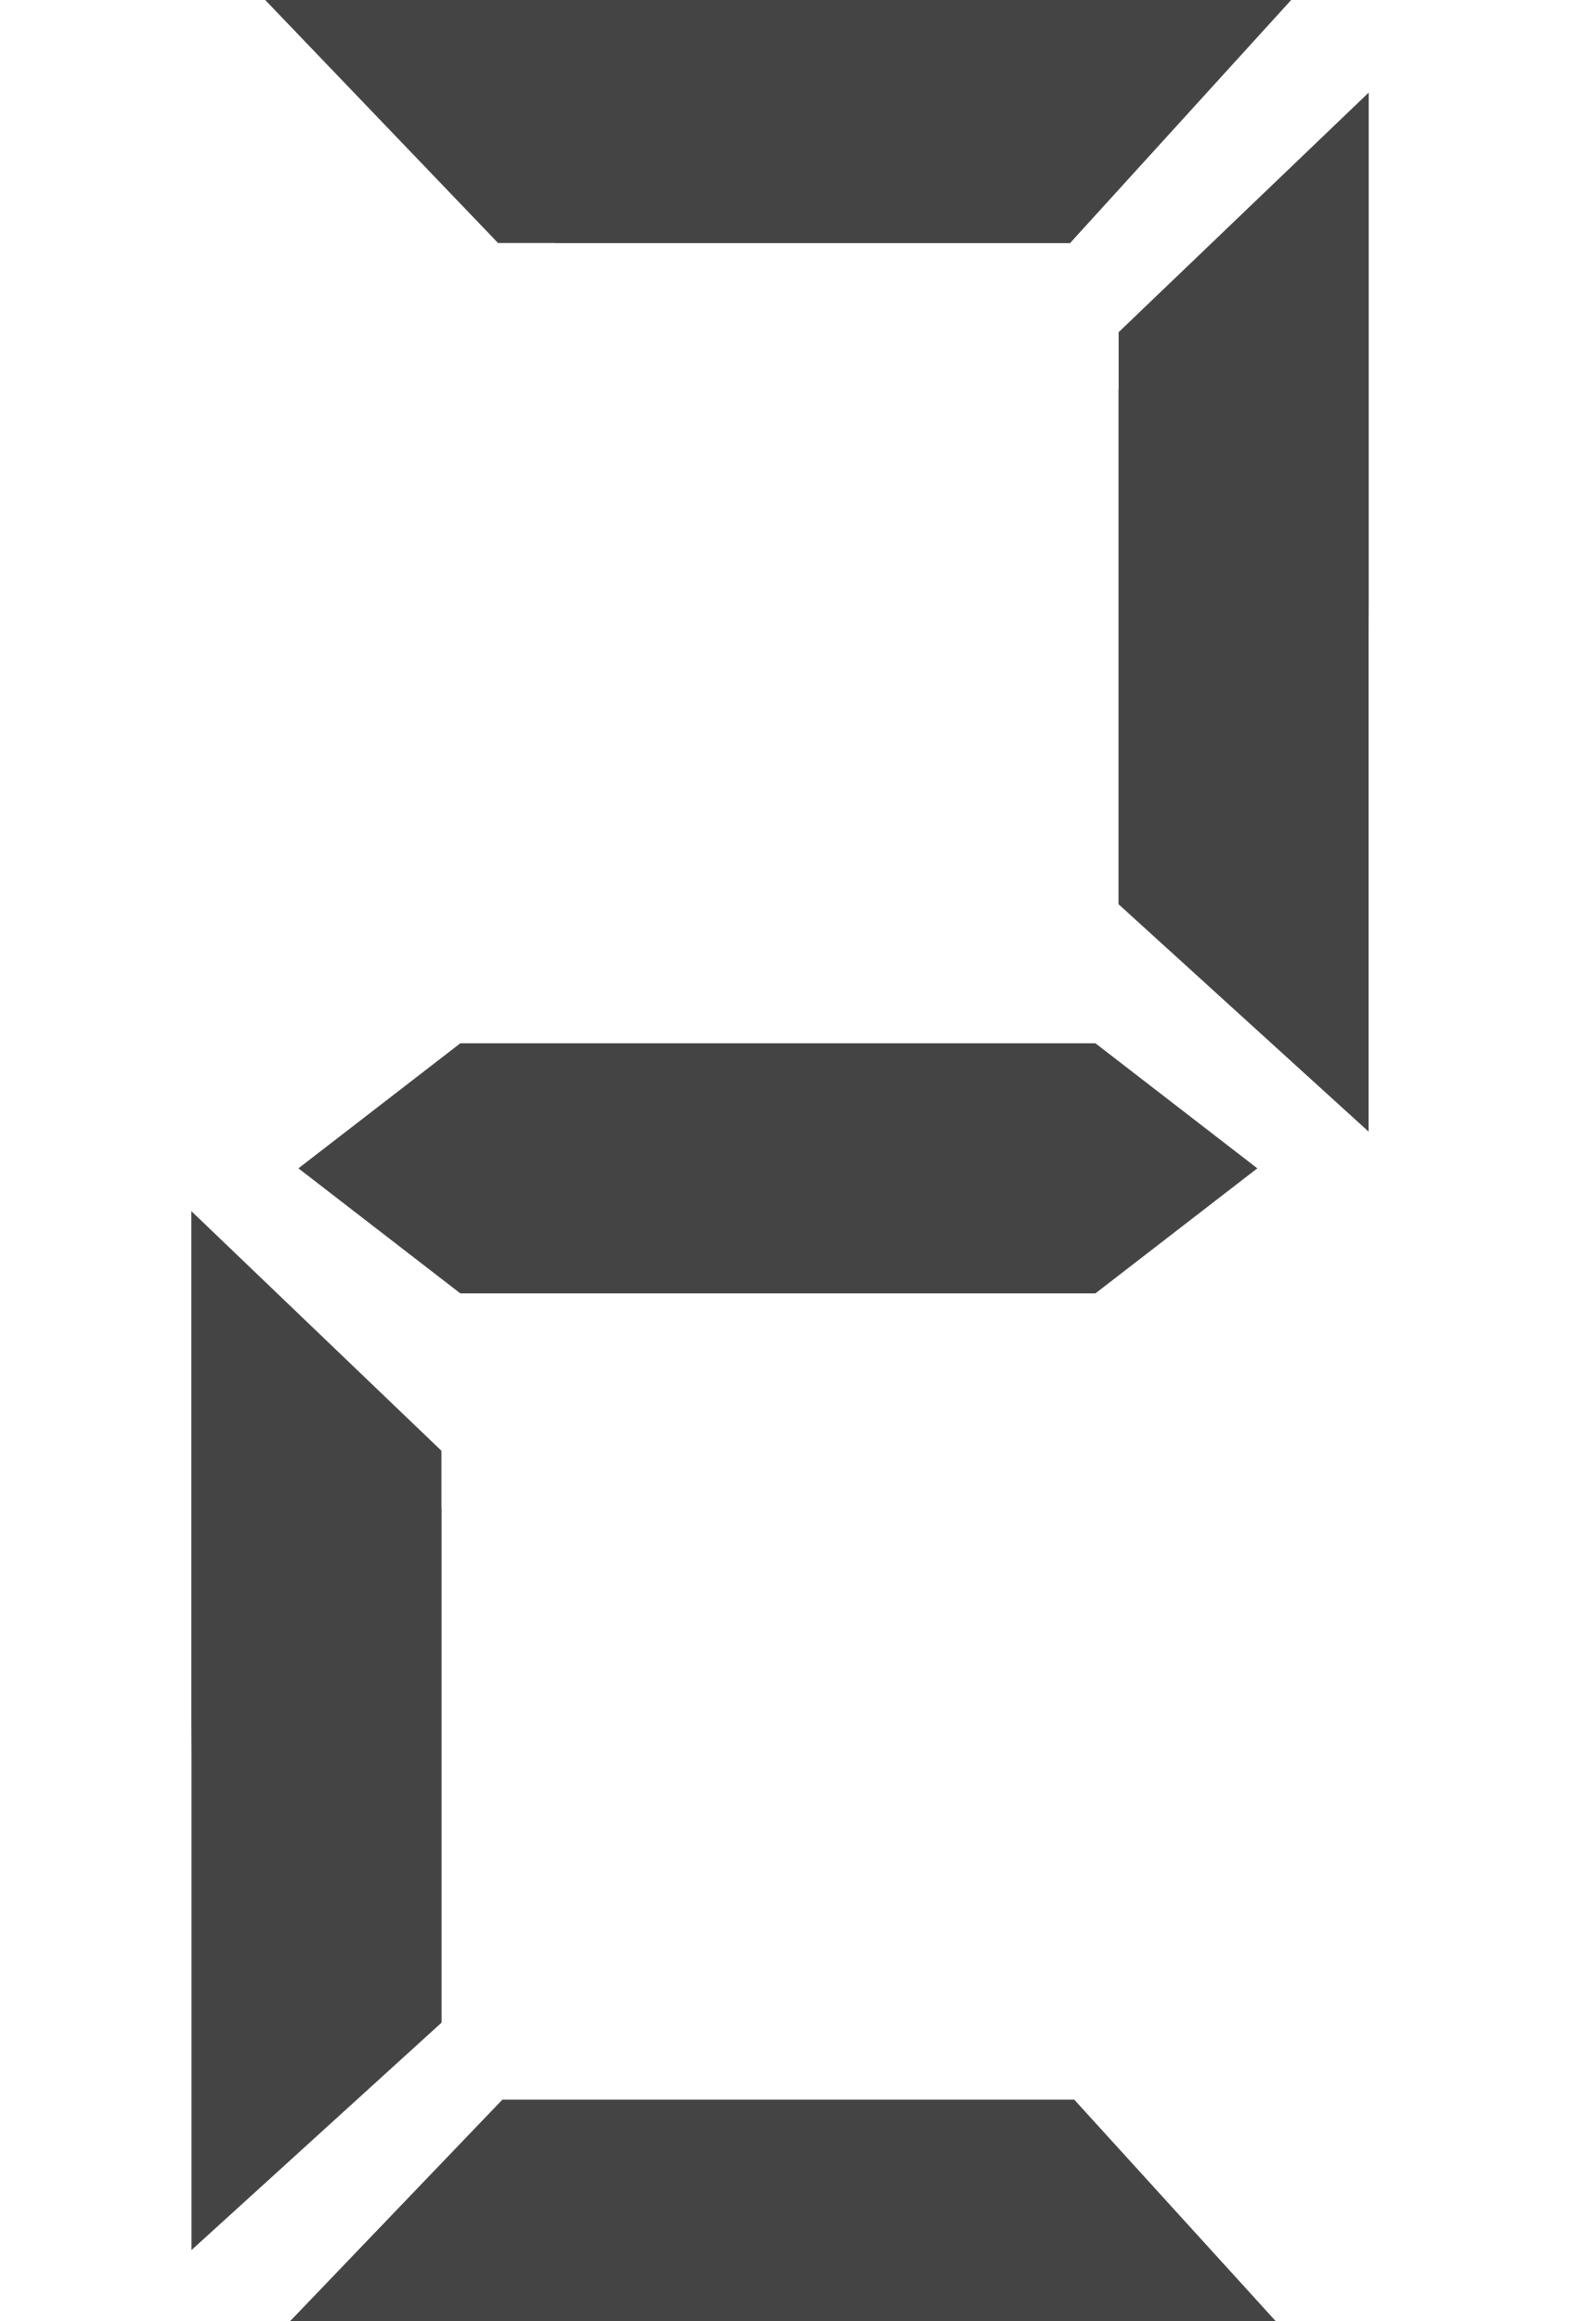
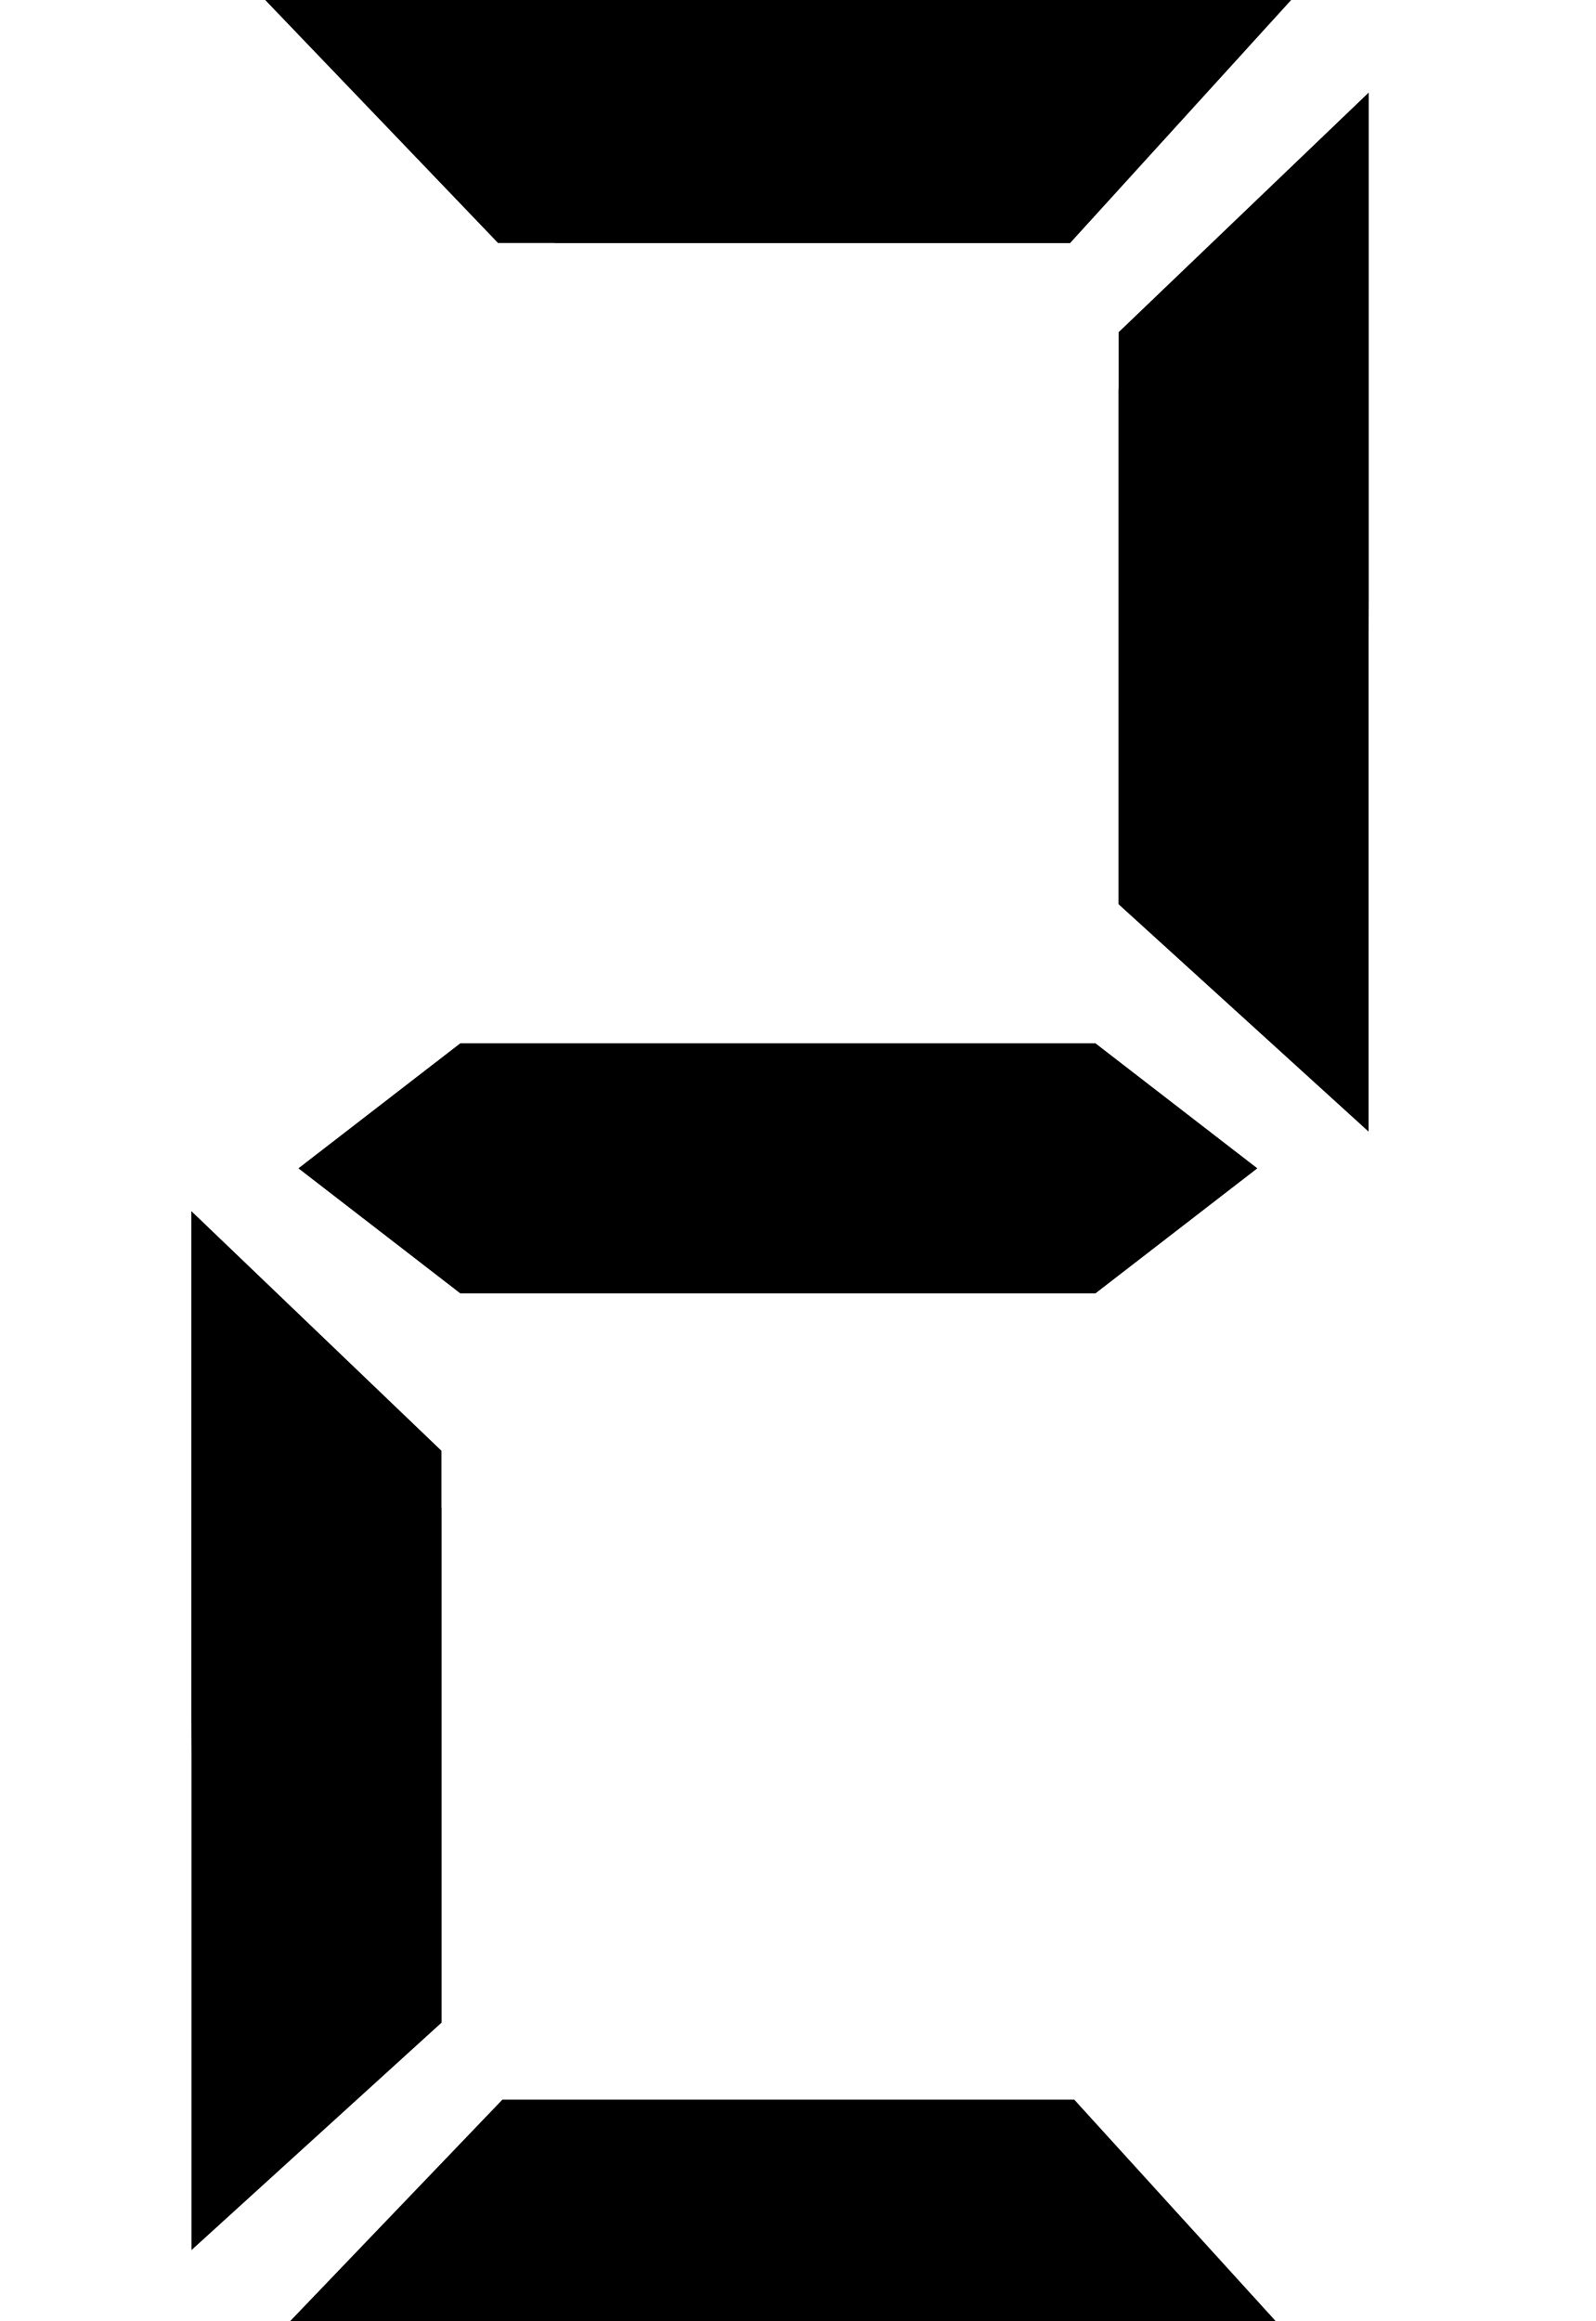
<svg xmlns="http://www.w3.org/2000/svg" version="1.1" width="11" height="16" viewBox="0 0 11 16">
-   <path fill="#444444" d="M9.435 0.638l-1.724 1.652v0.391l-0.001 0.001v3.551l1.724 1.568v-3.325c0-0.028-0-0.052-0-0.080 0-0.089 0.001-0.165 0.001-0.255v-3.502z" />
-   <path fill="#444444" d="M1.781-0.049l1.652 1.724h0.391l0.001 0.001h3.551l1.568-1.724h-3.325c-0.028 0-0.052 0-0.080 0-0.089-0-0.165-0.001-0.255-0.001h-3.502z" />
-   <path fill="#444444" d="M2.615 8.485l-0.558-0.431 1.116-0.862h4.378l1.116 0.862-1.116 0.862h-4.378l-0.558-0.431z" />
-   <path fill="#444444" d="M1.319 8.349l1.724 1.652v0.391h0.001v3.551l-1.724 1.568v-3.324c0-0.028 0-0.052 0-0.080-0-0.089-0.001-0.165-0.001-0.255v-3.502z" />
-   <path fill="#444444" d="M1.811 16.198l1.652-1.724h3.942l1.568 1.724h-3.325c-0.028 0-0.052 0-0.080 0-0.089 0-0.165 0.002-0.255 0.002h-3.502z" />
+   <path fill="currentColor" d="M9.435 0.638l-1.724 1.652v0.391l-0.001 0.001v3.551l1.724 1.568v-3.325c0-0.028-0-0.052-0-0.080 0-0.089 0.001-0.165 0.001-0.255v-3.502z" />
+   <path fill="currentColor" d="M1.781-0.049l1.652 1.724h0.391l0.001 0.001h3.551l1.568-1.724h-3.325c-0.028 0-0.052 0-0.080 0-0.089-0-0.165-0.001-0.255-0.001h-3.502z" />
+   <path fill="currentColor" d="M2.615 8.485l-0.558-0.431 1.116-0.862h4.378l1.116 0.862-1.116 0.862h-4.378l-0.558-0.431z" />
+   <path fill="currentColor" d="M1.319 8.349l1.724 1.652v0.391h0.001v3.551l-1.724 1.568v-3.324c0-0.028 0-0.052 0-0.080-0-0.089-0.001-0.165-0.001-0.255v-3.502z" />
+   <path fill="currentColor" d="M1.811 16.198l1.652-1.724h3.942l1.568 1.724h-3.325c-0.028 0-0.052 0-0.080 0-0.089 0-0.165 0.002-0.255 0.002h-3.502z" />
</svg>
